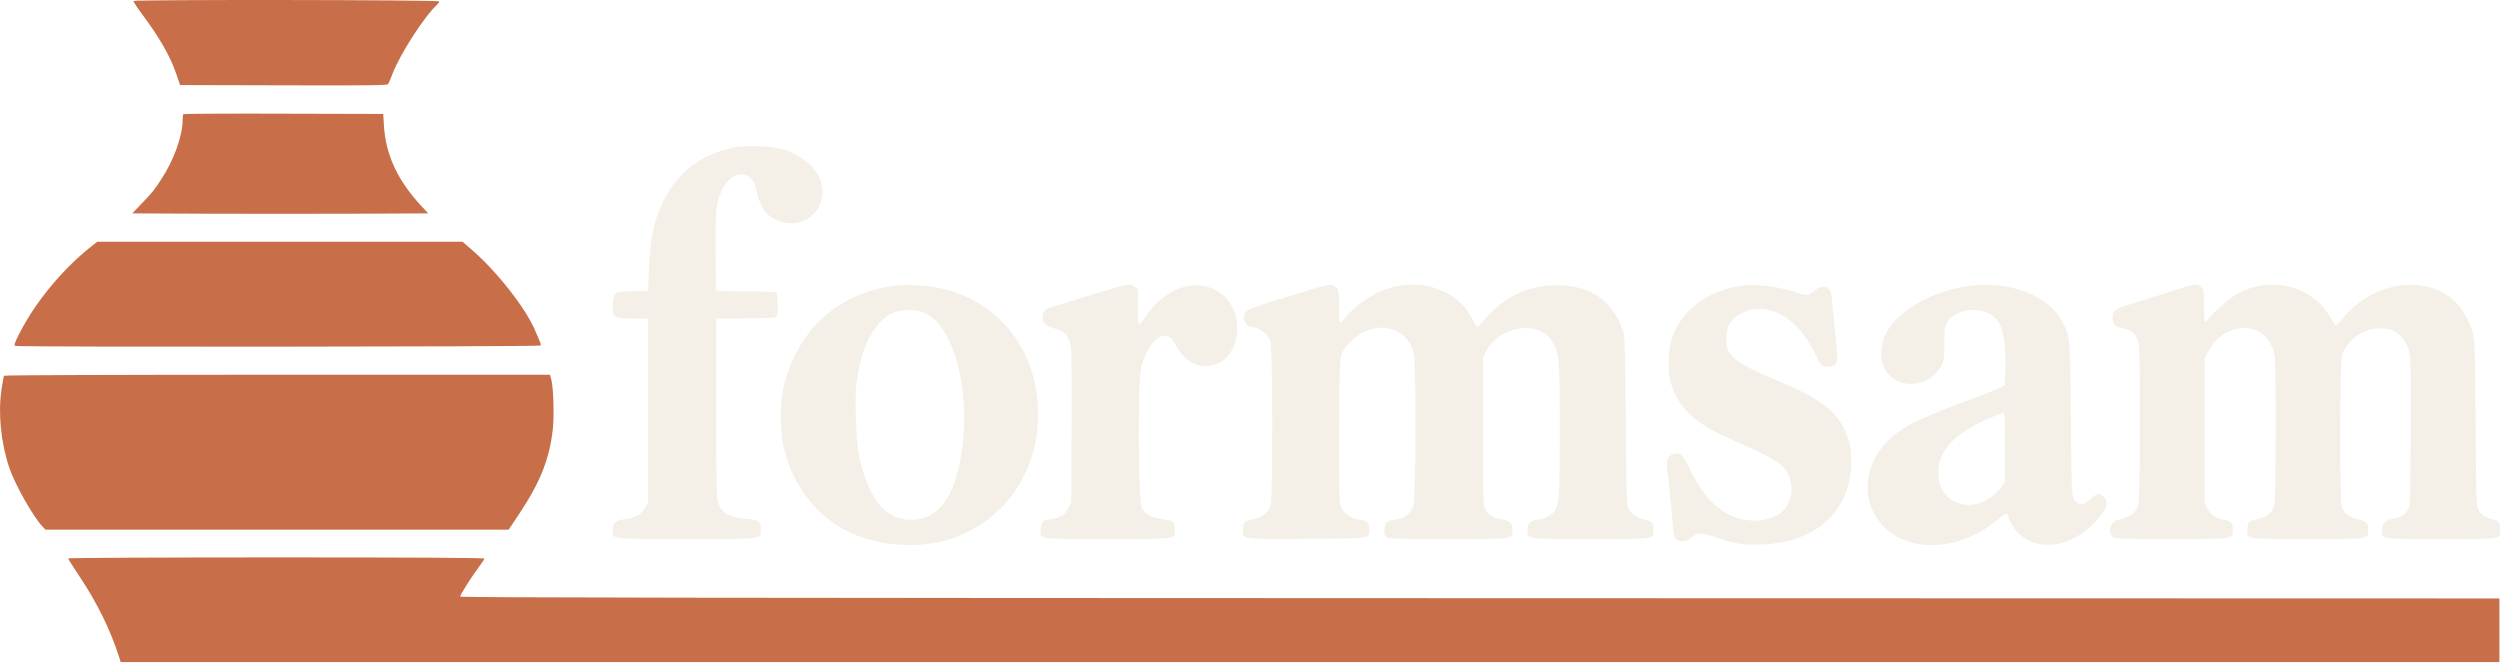
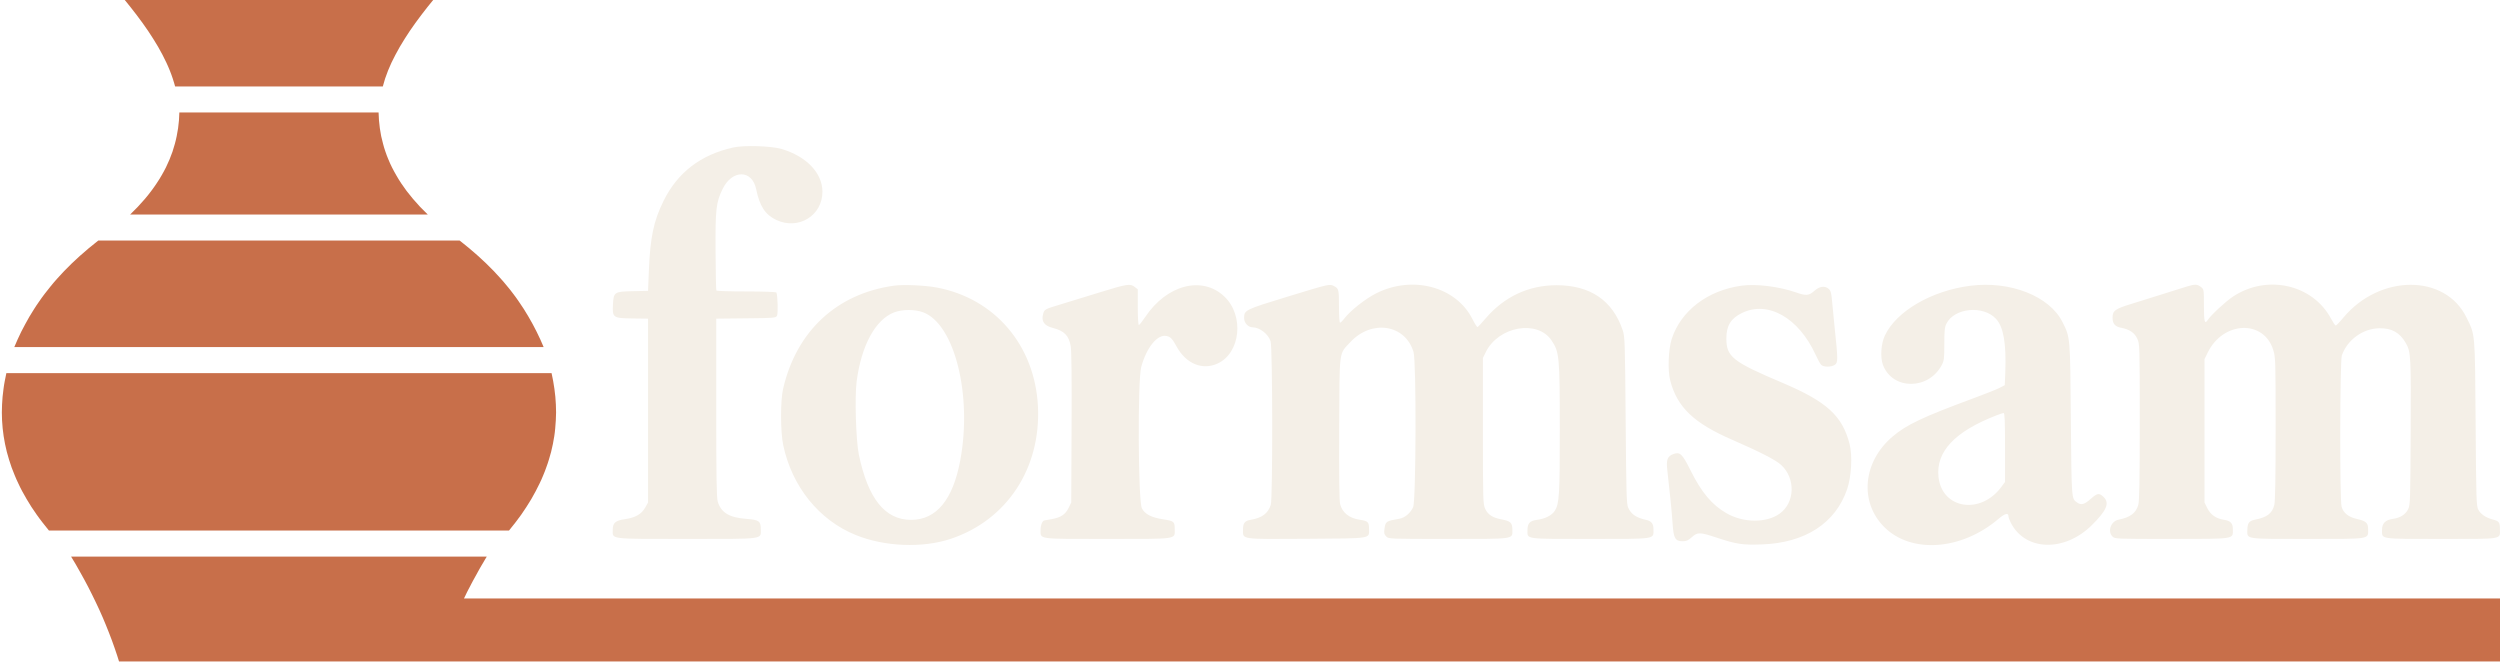
<svg xmlns="http://www.w3.org/2000/svg" viewBox="0 0 377.6 100" role="img" aria-label="formsam">
-   <path fill-rule="evenodd" fill="#c86f4a" d="M20.17 0.15C20.12 0.23 20.63 1.02 21.29 1.91C24.03 5.56 25.71 8.47 26.62 11.15L27.2 12.85 42.82 12.89C55.2 12.93 58.48 12.89 58.61 12.72C58.7 12.6 59 11.91 59.27 11.19C60.41 8.18 64.12 2.42 66.04 0.69C66.21 0.53 66.35 0.32 66.35 0.21C66.35 -0.03 20.32 -0.08 20.17 0.15M27.7 17.24C27.63 17.3 27.58 17.72 27.58 18.16C27.57 20.57 26.23 24.26 24.3 27.17C23.16 28.89 23.06 29.01 21.23 30.92L19.98 32.23 31.22 32.28C37.4 32.3 47.45 32.3 53.57 32.28L64.68 32.23 63.7 31.18C60.08 27.3 58.26 23.42 57.99 18.96L57.88 17.21 42.85 17.17C34.58 17.14 27.76 17.18 27.7 17.24M13.79 37.22C9.46 40.64 5.4 45.55 2.97 50.29C2.23 51.72 2.09 52.13 2.28 52.25C2.56 52.44 81.46 52.38 81.64 52.19C81.71 52.13 81.65 51.81 81.5 51.5C81.35 51.18 81.09 50.57 80.92 50.14C79.59 46.78 75.11 41.03 71.2 37.67L69.85 36.51 42.27 36.51L14.68 36.51 13.79 37.22M0.61 56.75C0.55 56.84 0.38 57.76 0.23 58.8C-0.31 62.4 0.13 66.88 1.41 70.66C2.26 73.19 4.97 77.98 6.41 79.52L6.86 80 41.84 80L76.83 80 78.37 77.69C81.57 72.9 82.99 69.36 83.49 64.89C83.72 62.89 83.6 58.65 83.29 57.43L83.08 56.6 41.89 56.6C18.23 56.6 0.66 56.66 0.61 56.75M10.29 84.34C10.29 84.42 11.1 85.71 12.1 87.2C14.67 91.06 16.7 95.2 17.98 99.21L18.23 100 197.87 100L377.51 100 377.51 95.2L377.51 90.39 223.5 90.35C108.28 90.32 69.5 90.26 69.5 90.11C69.5 89.83 71.32 86.97 72.33 85.64C72.79 85.04 73.16 84.47 73.16 84.37C73.16 84.25 63.3 84.19 41.73 84.19C24.43 84.19 10.29 84.26 10.29 84.34" />
+   <path fill-rule="evenodd" fill="#c86f4a" d="M18.74 -0.13L65.53 -0.13C65.37 0.07 64.88 0.67 64.56 1.07C64.24 1.47 63.93 1.87 63.63 2.27C63.33 2.67 63.03 3.07 62.74 3.47C62.45 3.87 62.17 4.27 61.9 4.67C61.63 5.07 61.37 5.47 61.12 5.87C60.86 6.27 60.62 6.67 60.39 7.07C60.16 7.47 59.94 7.87 59.73 8.27C59.52 8.67 59.32 9.07 59.13 9.46C58.95 9.86 58.77 10.26 58.61 10.66C58.45 11.06 58.31 11.46 58.17 11.86C58.04 12.26 57.88 12.86 57.82 13.06L26.45 13.06C26.39 12.86 26.23 12.26 26.09 11.86C25.96 11.46 25.81 11.06 25.65 10.66C25.49 10.26 25.32 9.86 25.13 9.46C24.95 9.07 24.75 8.67 24.54 8.27C24.33 7.87 24.11 7.47 23.88 7.07C23.65 6.67 23.4 6.27 23.15 5.87C22.9 5.47 22.64 5.07 22.37 4.67C22.09 4.27 21.81 3.87 21.53 3.47C21.24 3.07 20.94 2.67 20.64 2.27C20.34 1.87 20.02 1.47 19.71 1.07C19.39 0.67 18.9 0.07 18.74 -0.13ZM27.09 16.99L57.18 16.99C57.19 17.19 57.21 17.78 57.24 18.18C57.27 18.57 57.32 18.97 57.37 19.36C57.43 19.76 57.49 20.15 57.57 20.55C57.66 20.94 57.75 21.34 57.86 21.73C57.96 22.13 58.08 22.52 58.22 22.92C58.35 23.31 58.5 23.71 58.67 24.1C58.83 24.5 59.01 24.89 59.21 25.29C59.41 25.68 59.62 26.08 59.85 26.47C60.08 26.87 60.32 27.27 60.58 27.66C60.85 28.06 61.13 28.45 61.42 28.85C61.72 29.24 62.04 29.64 62.37 30.03C62.71 30.43 63.06 30.82 63.43 31.22C63.81 31.61 64.42 32.2 64.61 32.4L19.66 32.4C19.85 32.2 20.46 31.61 20.83 31.22C21.21 30.82 21.56 30.43 21.9 30.03C22.23 29.64 22.55 29.24 22.84 28.85C23.14 28.45 23.42 28.06 23.68 27.66C23.95 27.27 24.19 26.87 24.42 26.47C24.65 26.08 24.86 25.68 25.06 25.29C25.25 24.89 25.43 24.5 25.6 24.1C25.76 23.71 25.91 23.31 26.05 22.92C26.18 22.52 26.3 22.13 26.41 21.73C26.52 21.34 26.61 20.94 26.69 20.55C26.77 20.15 26.84 19.76 26.9 19.36C26.95 18.97 26.99 18.57 27.03 18.18C27.06 17.78 27.08 17.19 27.09 16.99ZM14.85 36.33L69.42 36.33C69.65 36.52 70.39 37.1 70.85 37.48C71.31 37.86 71.75 38.25 72.18 38.63C72.61 39.01 73.02 39.4 73.42 39.78C73.82 40.16 74.2 40.55 74.57 40.93C74.94 41.31 75.29 41.7 75.63 42.08C75.97 42.46 76.3 42.84 76.61 43.23C76.93 43.61 77.23 43.99 77.52 44.38C77.81 44.76 78.09 45.14 78.35 45.53C78.62 45.91 78.87 46.29 79.12 46.68C79.36 47.06 79.6 47.44 79.82 47.83C80.05 48.21 80.26 48.59 80.47 48.98C80.68 49.36 80.87 49.74 81.06 50.12C81.25 50.51 81.44 50.89 81.61 51.27C81.78 51.66 82.03 52.23 82.11 52.42L2.16 52.42C2.24 52.23 2.48 51.66 2.66 51.27C2.83 50.89 3.01 50.51 3.2 50.12C3.39 49.74 3.59 49.36 3.8 48.98C4 48.59 4.22 48.21 4.44 47.83C4.67 47.44 4.9 47.06 5.15 46.68C5.39 46.29 5.65 45.91 5.92 45.53C6.18 45.14 6.46 44.76 6.75 44.38C7.04 43.99 7.34 43.61 7.66 43.23C7.97 42.84 8.3 42.46 8.64 42.08C8.98 41.7 9.33 41.31 9.7 40.93C10.07 40.55 10.45 40.16 10.85 39.78C11.25 39.4 11.66 39.01 12.09 38.63C12.52 38.25 12.96 37.86 13.42 37.48C13.88 37.1 14.61 36.52 14.85 36.33ZM0.96 56.36L83.31 56.36C83.35 56.56 83.48 57.15 83.55 57.55C83.62 57.95 83.69 58.34 83.74 58.74C83.8 59.13 83.84 59.53 83.88 59.93C83.91 60.32 83.94 60.72 83.96 61.12C83.98 61.51 83.99 61.91 83.99 62.3C83.98 62.7 83.97 63.1 83.95 63.49C83.93 63.89 83.9 64.29 83.86 64.68C83.83 65.08 83.78 65.47 83.72 65.87C83.66 66.27 83.59 66.66 83.51 67.06C83.43 67.45 83.34 67.85 83.24 68.25C83.13 68.64 83.02 69.04 82.9 69.44C82.78 69.83 82.65 70.23 82.5 70.62C82.36 71.02 82.21 71.42 82.04 71.81C81.88 72.21 81.7 72.61 81.51 73C81.32 73.4 81.12 73.79 80.91 74.19C80.7 74.59 80.48 74.98 80.25 75.38C80.01 75.77 79.77 76.17 79.51 76.57C79.26 76.96 78.99 77.36 78.71 77.76C78.43 78.15 78.13 78.55 77.83 78.94C77.52 79.34 77.03 79.93 76.88 80.13L7.39 80.13C7.23 79.93 6.74 79.34 6.44 78.94C6.13 78.55 5.84 78.15 5.56 77.76C5.28 77.36 5.01 76.96 4.75 76.57C4.5 76.17 4.25 75.77 4.02 75.38C3.79 74.98 3.56 74.59 3.35 74.19C3.14 73.79 2.94 73.4 2.76 73C2.57 72.61 2.39 72.21 2.23 71.81C2.06 71.42 1.91 71.02 1.76 70.62C1.62 70.23 1.49 69.83 1.37 69.44C1.24 69.04 1.13 68.64 1.03 68.25C0.93 67.85 0.84 67.45 0.76 67.06C0.68 66.66 0.61 66.27 0.55 65.87C0.49 65.47 0.44 65.08 0.4 64.68C0.36 64.29 0.33 63.89 0.31 63.49C0.29 63.1 0.28 62.7 0.28 62.3C0.28 61.91 0.29 61.51 0.31 61.12C0.33 60.72 0.35 60.32 0.39 59.93C0.43 59.53 0.47 59.13 0.53 58.74C0.58 58.34 0.64 57.95 0.72 57.55C0.79 57.15 0.92 56.56 0.96 56.36ZM10.74 84.07L73.52 84.07C73.48 84.14 73.34 84.37 73.25 84.52C73.16 84.67 73.08 84.82 72.99 84.97C72.9 85.12 72.81 85.27 72.72 85.42C72.64 85.57 72.55 85.72 72.46 85.87C72.38 86.02 72.29 86.17 72.21 86.32C72.12 86.48 72.04 86.63 71.96 86.78C71.87 86.93 71.79 87.08 71.71 87.23C71.63 87.38 71.54 87.53 71.46 87.68C71.38 87.83 71.3 87.98 71.22 88.13C71.14 88.28 71.07 88.43 70.99 88.58C70.91 88.73 70.83 88.88 70.75 89.03C70.68 89.18 70.6 89.33 70.52 89.48C70.45 89.64 70.37 89.79 70.3 89.94C70.23 90.09 70.11 90.31 70.08 90.39L377.68 90.39L377.68 99.91L17.98 99.91C17.93 99.76 17.81 99.36 17.7 99.02C17.59 98.68 17.44 98.26 17.31 97.87C17.18 97.49 17.04 97.11 16.9 96.72C16.76 96.34 16.61 95.96 16.46 95.57C16.31 95.19 16.16 94.81 16 94.42C15.84 94.04 15.68 93.65 15.52 93.27C15.35 92.89 15.18 92.5 15.01 92.12C14.83 91.74 14.65 91.35 14.47 90.97C14.29 90.59 14.1 90.2 13.91 89.82C13.72 89.44 13.53 89.05 13.33 88.67C13.13 88.29 12.92 87.9 12.72 87.52C12.51 87.14 12.3 86.75 12.08 86.37C11.87 85.99 11.65 85.6 11.43 85.22C11.2 84.83 10.86 84.26 10.74 84.07Z" />
  <path fill-rule="evenodd" fill="#f4efe7" d="M110.72 22.28C105.83 23.38 102.36 26.04 100.24 30.31C98.72 33.38 98.21 35.8 98 40.97L97.88 43.93 95.59 43.98C92.77 44.04 92.68 44.11 92.58 46.01C92.48 47.98 92.59 48.06 95.52 48.1L97.88 48.13 97.88 62.01L97.88 75.9 97.44 76.68C96.88 77.67 95.96 78.19 94.37 78.42C92.95 78.62 92.55 78.97 92.55 80.02C92.55 81.48 91.86 81.4 103.69 81.4C115.68 81.4 114.91 81.5 114.91 79.91C114.91 78.71 114.63 78.51 112.72 78.37C110.16 78.18 108.91 77.43 108.41 75.77C108.23 75.19 108.18 72.07 108.18 61.58L108.18 48.13 112.68 48.08C116.97 48.04 117.18 48.02 117.36 47.68C117.54 47.34 117.46 44.51 117.26 44.18C117.2 44.09 115.21 44.02 112.72 44.02C110.29 44.02 108.25 43.96 108.2 43.88C108.15 43.8 108.1 41.15 108.08 37.98C108.04 31.58 108.15 30.56 109.15 28.53C110.6 25.58 113.6 25.6 114.21 28.57C114.74 31.15 115.57 32.42 117.25 33.22C120.6 34.8 124.25 32.55 124.22 28.92C124.19 26.1 121.79 23.61 118.05 22.5C116.5 22.04 112.32 21.91 110.72 22.28M135.01 43.15C126.37 44.36 120.29 50.02 118.28 58.72C117.86 60.54 117.87 65.22 118.3 67.25C119.62 73.49 123.71 78.56 129.23 80.8C133.6 82.58 139.31 82.81 143.59 81.39C152.09 78.56 157.25 70.71 156.77 61.34C156.29 52.15 150.27 45.09 141.5 43.43C139.71 43.09 136.44 42.95 135.01 43.15M166.17 44.14C164.15 44.76 161.48 45.58 160.24 45.96C157.74 46.72 157.75 46.71 157.55 47.44C157.25 48.53 157.72 49.2 159.02 49.53C160.74 49.97 161.43 50.67 161.72 52.27C161.84 52.93 161.89 57.2 161.85 64.58L161.8 75.9 161.4 76.72C160.91 77.71 160.23 78.16 158.85 78.41C158.28 78.52 157.79 78.6 157.77 78.6C157.47 78.6 157.17 79.3 157.17 79.99C157.17 81.49 156.52 81.4 167.24 81.4C178.07 81.4 177.43 81.49 177.43 79.93C177.43 78.78 177.33 78.69 175.69 78.44C173.92 78.17 172.92 77.66 172.47 76.77C171.9 75.68 171.82 57.42 172.37 55.43C173.18 52.46 174.83 50.44 176.21 50.75C176.8 50.88 177.07 51.16 177.73 52.37C179.15 54.94 181.61 55.96 183.9 54.91C187.38 53.32 187.96 47.65 184.92 44.78C181.58 41.61 176.21 43.01 172.97 47.89C172.53 48.55 172.1 49.09 172.01 49.09C171.92 49.09 171.85 47.92 171.85 46.39L171.85 43.7 171.39 43.34C170.72 42.81 170.23 42.88 166.17 44.14M194.46 44.81C188.02 46.78 187.91 46.83 187.91 48.05C187.91 48.78 188.52 49.43 189.2 49.44C190.27 49.45 191.57 50.46 191.91 51.55C192.22 52.49 192.24 75.31 191.94 76.25C191.52 77.55 190.62 78.22 188.92 78.51C188 78.66 187.74 79 187.74 80.01C187.74 81.51 187.27 81.44 197.36 81.38C207.34 81.31 206.78 81.4 206.78 79.91C206.78 78.84 206.63 78.69 205.36 78.5C203.78 78.26 202.75 77.44 202.41 76.14C202.29 75.71 202.24 71.74 202.27 64.77C202.33 52.57 202.2 53.57 203.94 51.69C207.17 48.2 212.26 48.99 213.5 53.17C213.94 54.64 213.88 75.63 213.44 76.6C213.03 77.5 212.19 78.21 211.36 78.35C209.34 78.7 209.27 78.75 209.11 79.88C209.02 80.53 209.07 80.72 209.38 81.03C209.74 81.4 209.81 81.4 218.7 81.4C228.94 81.4 228.43 81.47 228.43 80.02C228.43 78.97 228.15 78.7 226.8 78.45C225.44 78.2 224.72 77.73 224.31 76.82C224 76.12 223.98 75.53 223.98 65.07L223.98 54.06 224.41 53.19C226.32 49.29 232.2 48.24 234.34 51.41C235.53 53.18 235.59 53.83 235.59 64.88C235.6 74.78 235.51 76.1 234.83 77.16C234.38 77.85 233.38 78.36 232.14 78.52C231.05 78.66 230.71 79.04 230.71 80.1C230.71 81.47 230.21 81.4 240.19 81.4C250.29 81.4 249.74 81.48 249.74 79.94C249.74 79.08 249.43 78.7 248.61 78.52C247.13 78.19 246.38 77.68 245.92 76.68C245.67 76.14 245.63 74.58 245.54 63.5C245.44 51.47 245.42 50.88 245.09 49.87C243.57 45.37 240.18 43.07 235.07 43.08C230.86 43.09 227.2 44.81 224.38 48.1C223.79 48.79 223.25 49.37 223.17 49.4C223.1 49.44 222.75 48.89 222.39 48.18C219.93 43.3 213.36 41.54 207.87 44.3C206.22 45.13 203.97 46.91 203.05 48.1C202.79 48.45 202.49 48.74 202.4 48.74C202.31 48.74 202.24 47.76 202.24 46.39C202.24 43.73 202.2 43.58 201.52 43.23C200.82 42.86 200.96 42.83 194.46 44.81M263.03 43.15C257.91 43.86 253.89 46.94 252.5 51.18C251.99 52.77 251.87 55.91 252.27 57.47C253.32 61.52 255.84 63.92 261.71 66.46C265.78 68.23 268.22 69.48 269.02 70.22C271.23 72.25 271.12 75.92 268.8 77.58C266.82 79.01 263.33 78.99 260.79 77.53C258.58 76.27 257 74.39 255.33 71.03C254.1 68.56 253.75 68.22 252.77 68.57C251.84 68.9 251.64 69.43 251.84 71.09C252.21 74.29 252.53 77.55 252.64 79.22C252.78 81.31 253.04 81.75 254.16 81.75C254.71 81.75 255 81.62 255.53 81.14C256.4 80.35 256.74 80.36 259.3 81.21C262.3 82.2 263.14 82.33 266.11 82.23C272.66 82 277.25 79.02 279 73.86C279.64 71.96 279.81 68.83 279.36 67.07C278.27 62.8 275.93 60.67 269.22 57.82C261.68 54.63 260.75 53.89 260.75 51.12C260.75 49.2 261.42 48.1 263.09 47.28C267.02 45.36 271.65 47.97 274.22 53.56C274.52 54.22 274.89 54.9 275.04 55.07C275.37 55.47 276.59 55.48 277.15 55.09C277.62 54.76 277.61 54.25 277.1 49.44C276.96 48.14 276.79 46.38 276.72 45.54C276.62 44.31 276.52 43.93 276.24 43.66C275.66 43.12 274.83 43.22 274.04 43.93C273.24 44.66 272.78 44.7 271.31 44.18C268.74 43.28 265.25 42.84 263.03 43.15M297.6 43.16C291.74 43.91 286.44 46.99 284.7 50.66C284.1 51.92 283.97 53.98 284.41 55.14C285.86 58.92 291.26 58.93 293.27 55.16C293.63 54.49 293.67 54.18 293.67 51.97C293.67 49.95 293.72 49.41 293.99 48.88C295.18 46.5 299.53 46.07 301.47 48.15C302.61 49.37 303.04 51.85 302.88 56.21L302.8 58.18 301.96 58.61C301.5 58.84 299.72 59.55 298.01 60.18C290.4 62.99 287.92 64.17 285.85 65.94C281.37 69.75 280.81 75.8 284.58 79.59C288.65 83.67 296.25 83.14 301.84 78.38C302.82 77.54 303.36 77.4 303.36 77.99C303.36 78.15 303.52 78.58 303.72 78.97C305.9 83.24 311.82 83.41 315.95 79.32C318.22 77.07 318.67 75.97 317.72 75.06C317.05 74.42 316.79 74.46 315.76 75.37C314.82 76.21 314.34 76.33 313.71 75.89C312.87 75.3 312.89 75.5 312.78 63.41C312.68 50.79 312.7 50.99 311.52 48.65C309.57 44.73 303.63 42.39 297.6 43.16M330.35 43.26C329.87 43.4 328.3 43.9 326.85 44.36C325.41 44.82 323.25 45.5 322.05 45.86C319.46 46.65 319.08 46.92 319.08 47.98C319.08 48.9 319.46 49.34 320.4 49.51C321.64 49.75 322.4 50.26 322.81 51.15C323.18 51.96 323.19 52.04 323.19 63.76C323.19 72.81 323.13 75.72 322.96 76.28C322.59 77.52 321.75 78.14 319.96 78.5C318.83 78.73 318.29 80.26 319.06 81.03C319.43 81.4 319.49 81.4 328 81.4C337.75 81.39 337.25 81.47 337.25 79.94C337.25 79.02 336.91 78.67 335.91 78.51C334.71 78.32 333.89 77.75 333.4 76.77L332.97 75.9 332.97 65.07L332.97 54.24 333.46 53.24C335.79 48.48 341.93 48.25 343.35 52.86C343.7 53.97 343.71 54.43 343.71 64.75C343.71 72.16 343.65 75.72 343.51 76.27C343.19 77.55 342.43 78.13 340.56 78.5C339.71 78.67 339.46 79.01 339.44 79.99C339.42 81.48 338.9 81.4 348.55 81.4C358.17 81.4 357.68 81.48 357.68 79.94C357.68 78.97 357.38 78.7 355.97 78.38C354.68 78.08 353.92 77.46 353.67 76.51C353.38 75.46 353.42 54.52 353.71 53.69C354.53 51.33 356.89 49.61 359.38 49.58C361.24 49.55 362.45 50.22 363.36 51.79C364.14 53.14 364.17 53.76 364.11 65.33C364.06 75.55 364.04 76.29 363.73 76.9C363.33 77.71 362.53 78.22 361.42 78.37C360.28 78.53 359.78 79.04 359.78 80.05C359.78 81.47 359.31 81.4 368.73 81.4C378.2 81.4 377.59 81.5 377.59 79.92C377.59 78.88 377.47 78.72 376.46 78.45C375.45 78.18 374.69 77.66 374.33 77C374.03 76.46 374 75.52 373.92 63.93C373.81 50 373.87 50.66 372.53 47.94C369.32 41.37 359.48 41.38 353.96 47.95C353.4 48.63 352.87 49.17 352.79 49.17C352.7 49.17 352.39 48.71 352.08 48.13C349.31 42.94 342.38 41.39 337.25 44.81C336.13 45.56 333.95 47.58 333.45 48.34C332.99 49.04 332.88 48.59 332.88 46.12C332.88 43.71 332.88 43.7 332.42 43.34C331.88 42.92 331.54 42.9 330.35 43.26M135.05 47.18C132.22 48.27 130.1 52.18 129.39 57.59C129.08 59.97 129.28 66.5 129.72 68.66C131.1 75.31 133.67 78.52 137.61 78.52C141.43 78.52 143.93 75.49 145.04 69.52C146.87 59.66 144.18 48.95 139.43 47.17C138.17 46.7 136.29 46.71 135.05 47.18M301.53 62.74C295.24 65.18 292.38 68.23 292.79 72.04C293.33 76.92 299.21 77.8 302.34 73.47L302.84 72.79 302.84 67.57C302.84 63.51 302.79 62.37 302.62 62.38C302.5 62.39 302.01 62.55 301.53 62.74" />
</svg>
